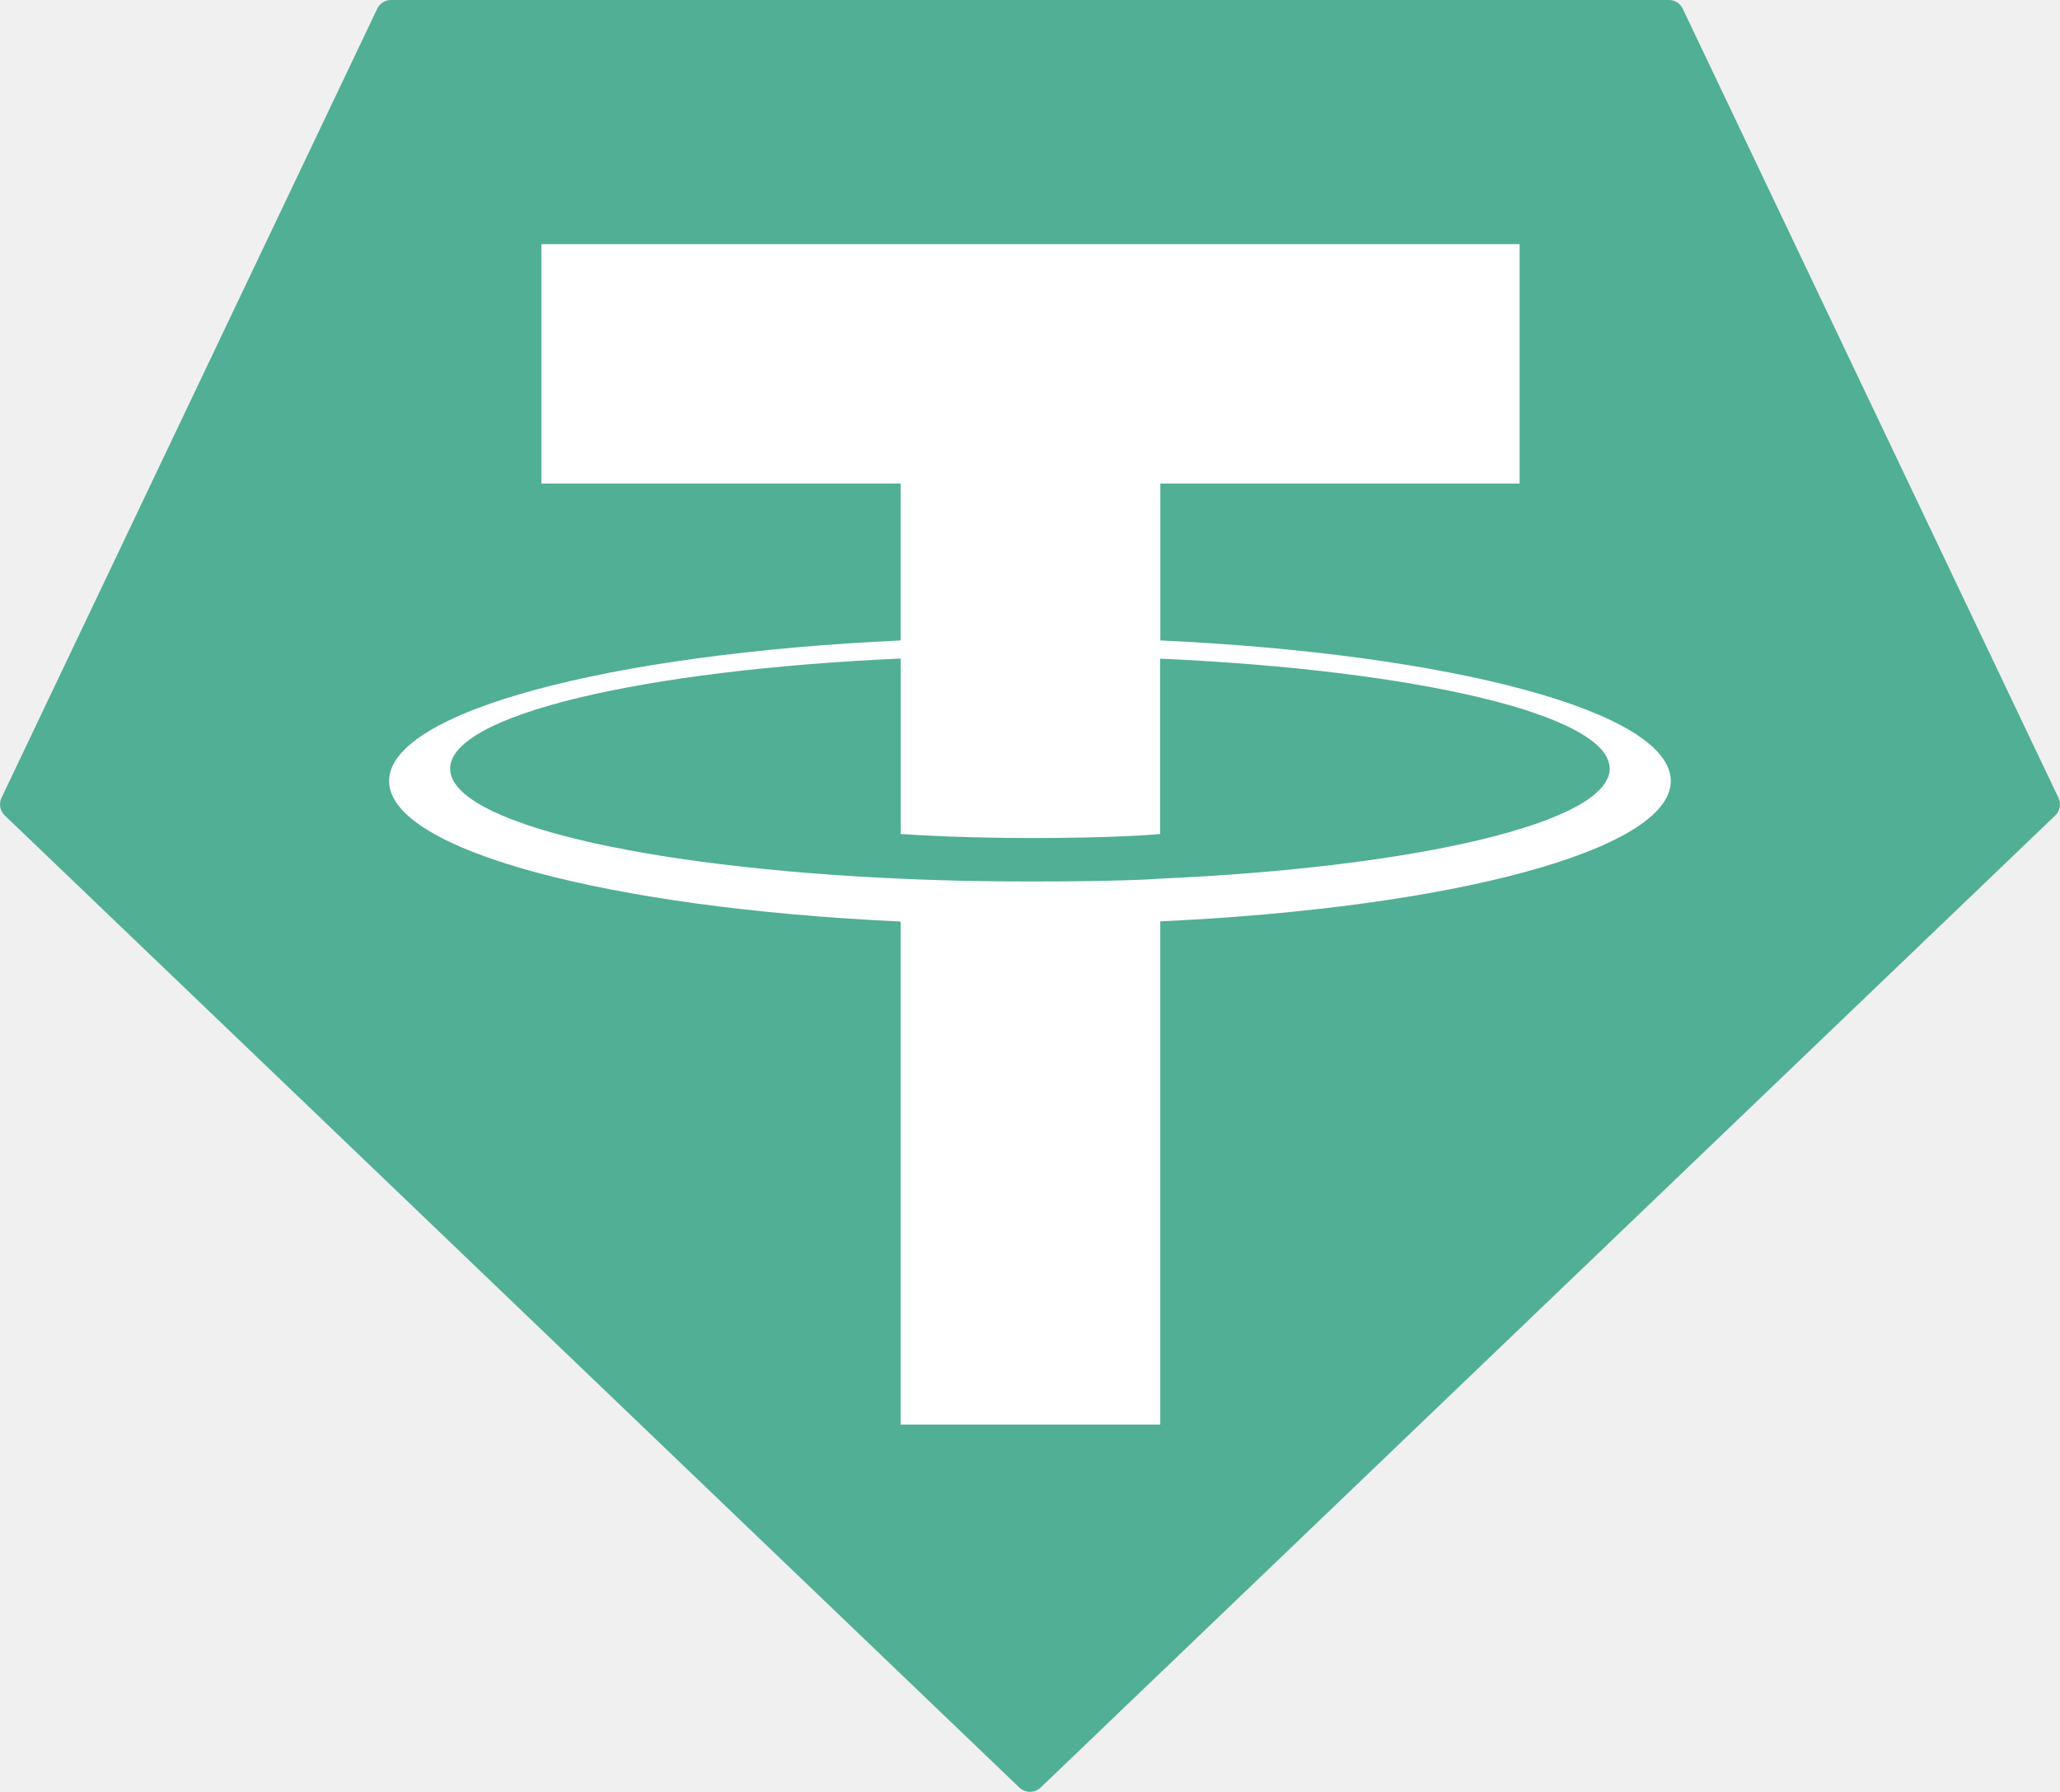
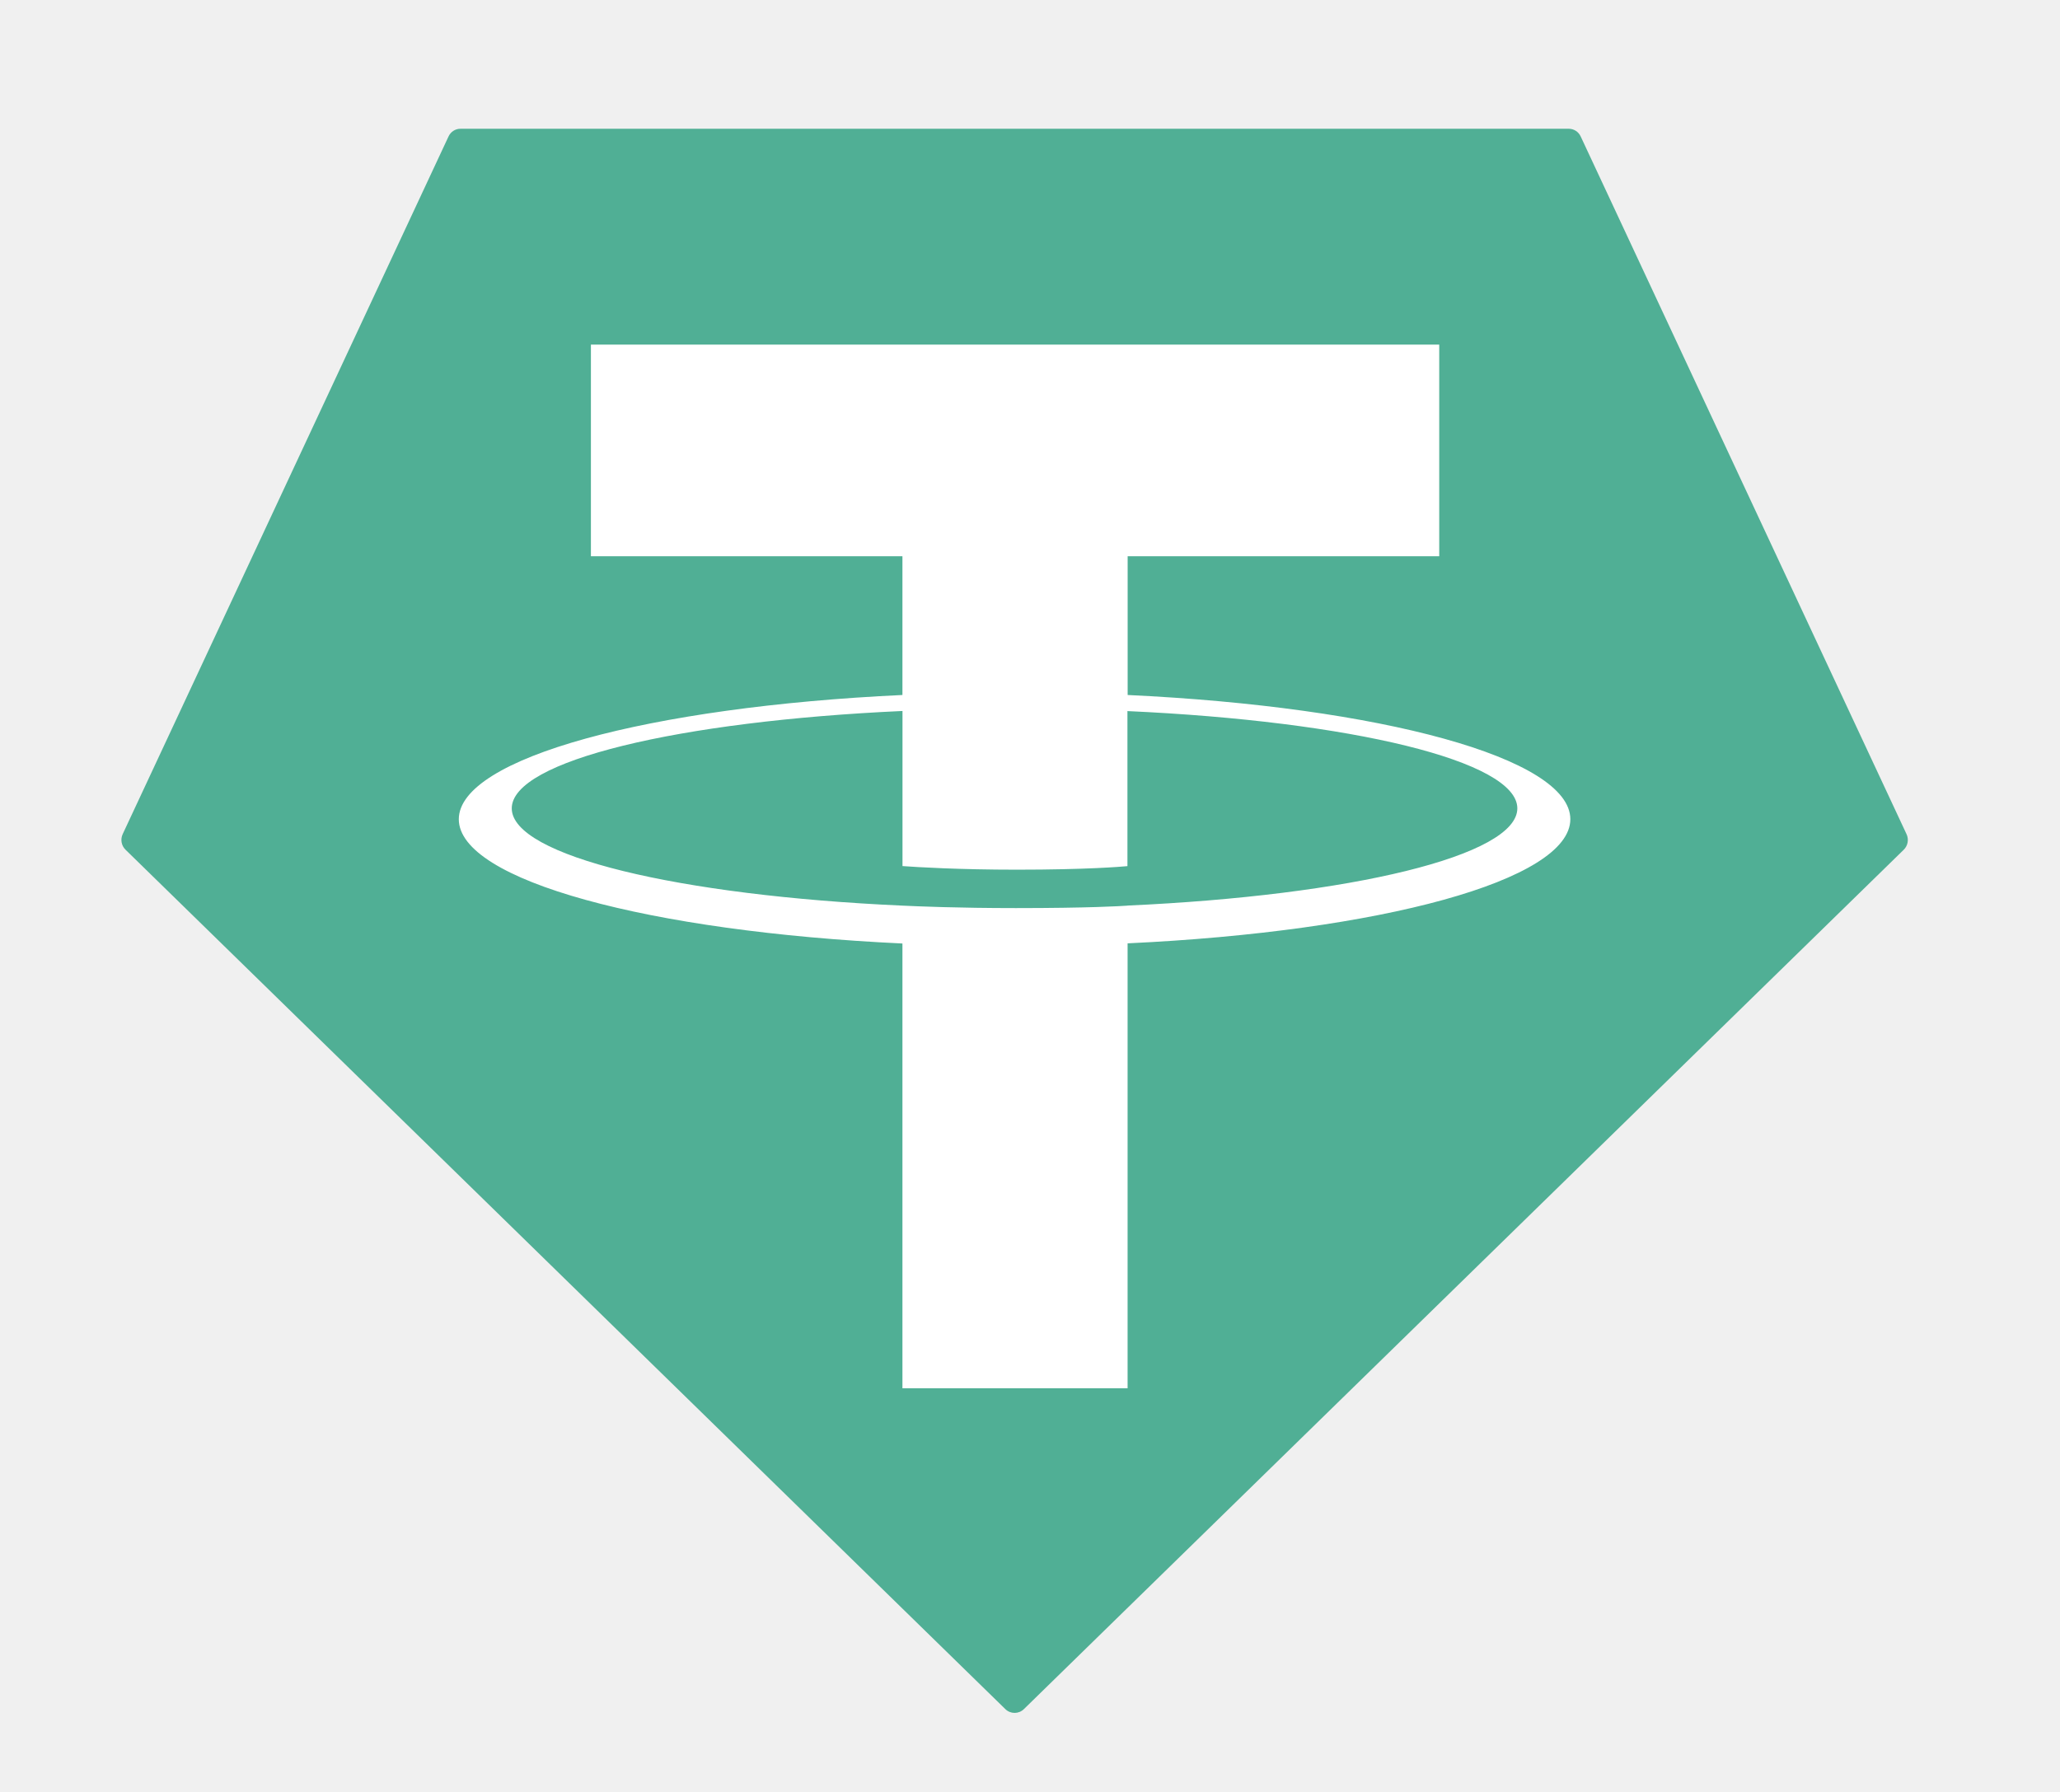
<svg xmlns="http://www.w3.org/2000/svg" id="Layer_1" data-name="Layer 1" viewBox="0 0 339.43 295.27">
-   <path d="M62.15,1.45l-61.89,130a2.52,2.52,0,0,0,.54,2.94L167.95,294.56a2.55,2.55,0,0,0,3.53,0L338.63,134.4a2.52,2.52,0,0,0,.54-2.94l-61.89-130A2.5,2.5,0,0,0,275,0H64.45a2.5,2.5,0,0,0-2.3,1.45h0Z" style="fill:#50af95;fill-rule:evenodd" />
-   <path d="M191.19,144.8v0c-1.2.09-7.4,0.46-21.23,0.46-11,0-18.81-.33-21.55-0.46v0c-42.51-1.87-74.24-9.27-74.24-18.13s31.73-16.25,74.24-18.15v28.91c2.78,0.2,10.74.67,21.74,0.67,13.2,0,19.81-.55,21-0.66v-28.9c42.42,1.89,74.08,9.29,74.08,18.13s-31.65,16.24-74.08,18.12h0Zm0-39.25V79.68h59.2V40.23H89.21V79.68H148.4v25.86c-48.11,2.21-84.29,11.74-84.29,23.16s36.18,20.94,84.29,23.16v82.9h42.78V151.83c48-2.21,84.12-11.73,84.12-23.14s-36.09-20.93-84.12-23.15h0Zm0,0h0Z" style="fill:#fff;fill-rule:evenodd" />
+   <path d="M 73.899 22.501 L 20.226 137.435 C 19.806 138.313 19.996 139.366 20.694 140.035 L 165.65 281.642 C 166.505 282.479 167.856 282.479 168.712 281.642 L 313.668 140.042 C 314.365 139.375 314.555 138.322 314.136 137.444 L 260.464 22.509 C 260.11 21.721 259.337 21.216 258.487 21.219 L 75.893 21.219 C 75.038 21.207 74.258 21.709 73.899 22.501 Z" style="fill: rgb(80, 175, 149); fill-rule: evenodd;" />
+   <path d="M 185.805 149.239 C 184.764 149.317 179.388 149.644 167.393 149.644 C 157.854 149.644 151.081 149.353 148.705 149.239 C 111.84 147.585 84.323 141.042 84.323 133.209 C 84.323 125.376 111.84 118.842 148.705 117.163 L 148.705 142.721 C 151.116 142.899 158.019 143.315 167.558 143.315 C 179.005 143.315 184.738 142.828 185.77 142.731 L 185.77 117.18 C 222.557 118.851 250.014 125.394 250.014 133.209 C 250.014 141.024 222.566 147.567 185.77 149.229 L 185.805 149.239 Z M 185.805 114.537 L 185.805 91.664 L 237.145 91.664 L 237.145 56.787 L 97.365 56.787 L 97.365 91.664 L 148.696 91.664 L 148.696 114.528 C 106.974 116.482 75.598 124.908 75.598 135.003 C 75.598 145.1 106.974 153.516 148.696 155.48 L 148.696 228.772 L 185.796 228.772 L 185.796 155.453 C 227.423 153.5 258.747 145.082 258.747 134.995 C 258.747 124.908 227.449 116.49 185.796 114.528 L 185.805 114.537 Z M 185.805 114.537 Z" style="fill: rgb(255, 255, 255); fill-rule: evenodd;" />
</svg>
